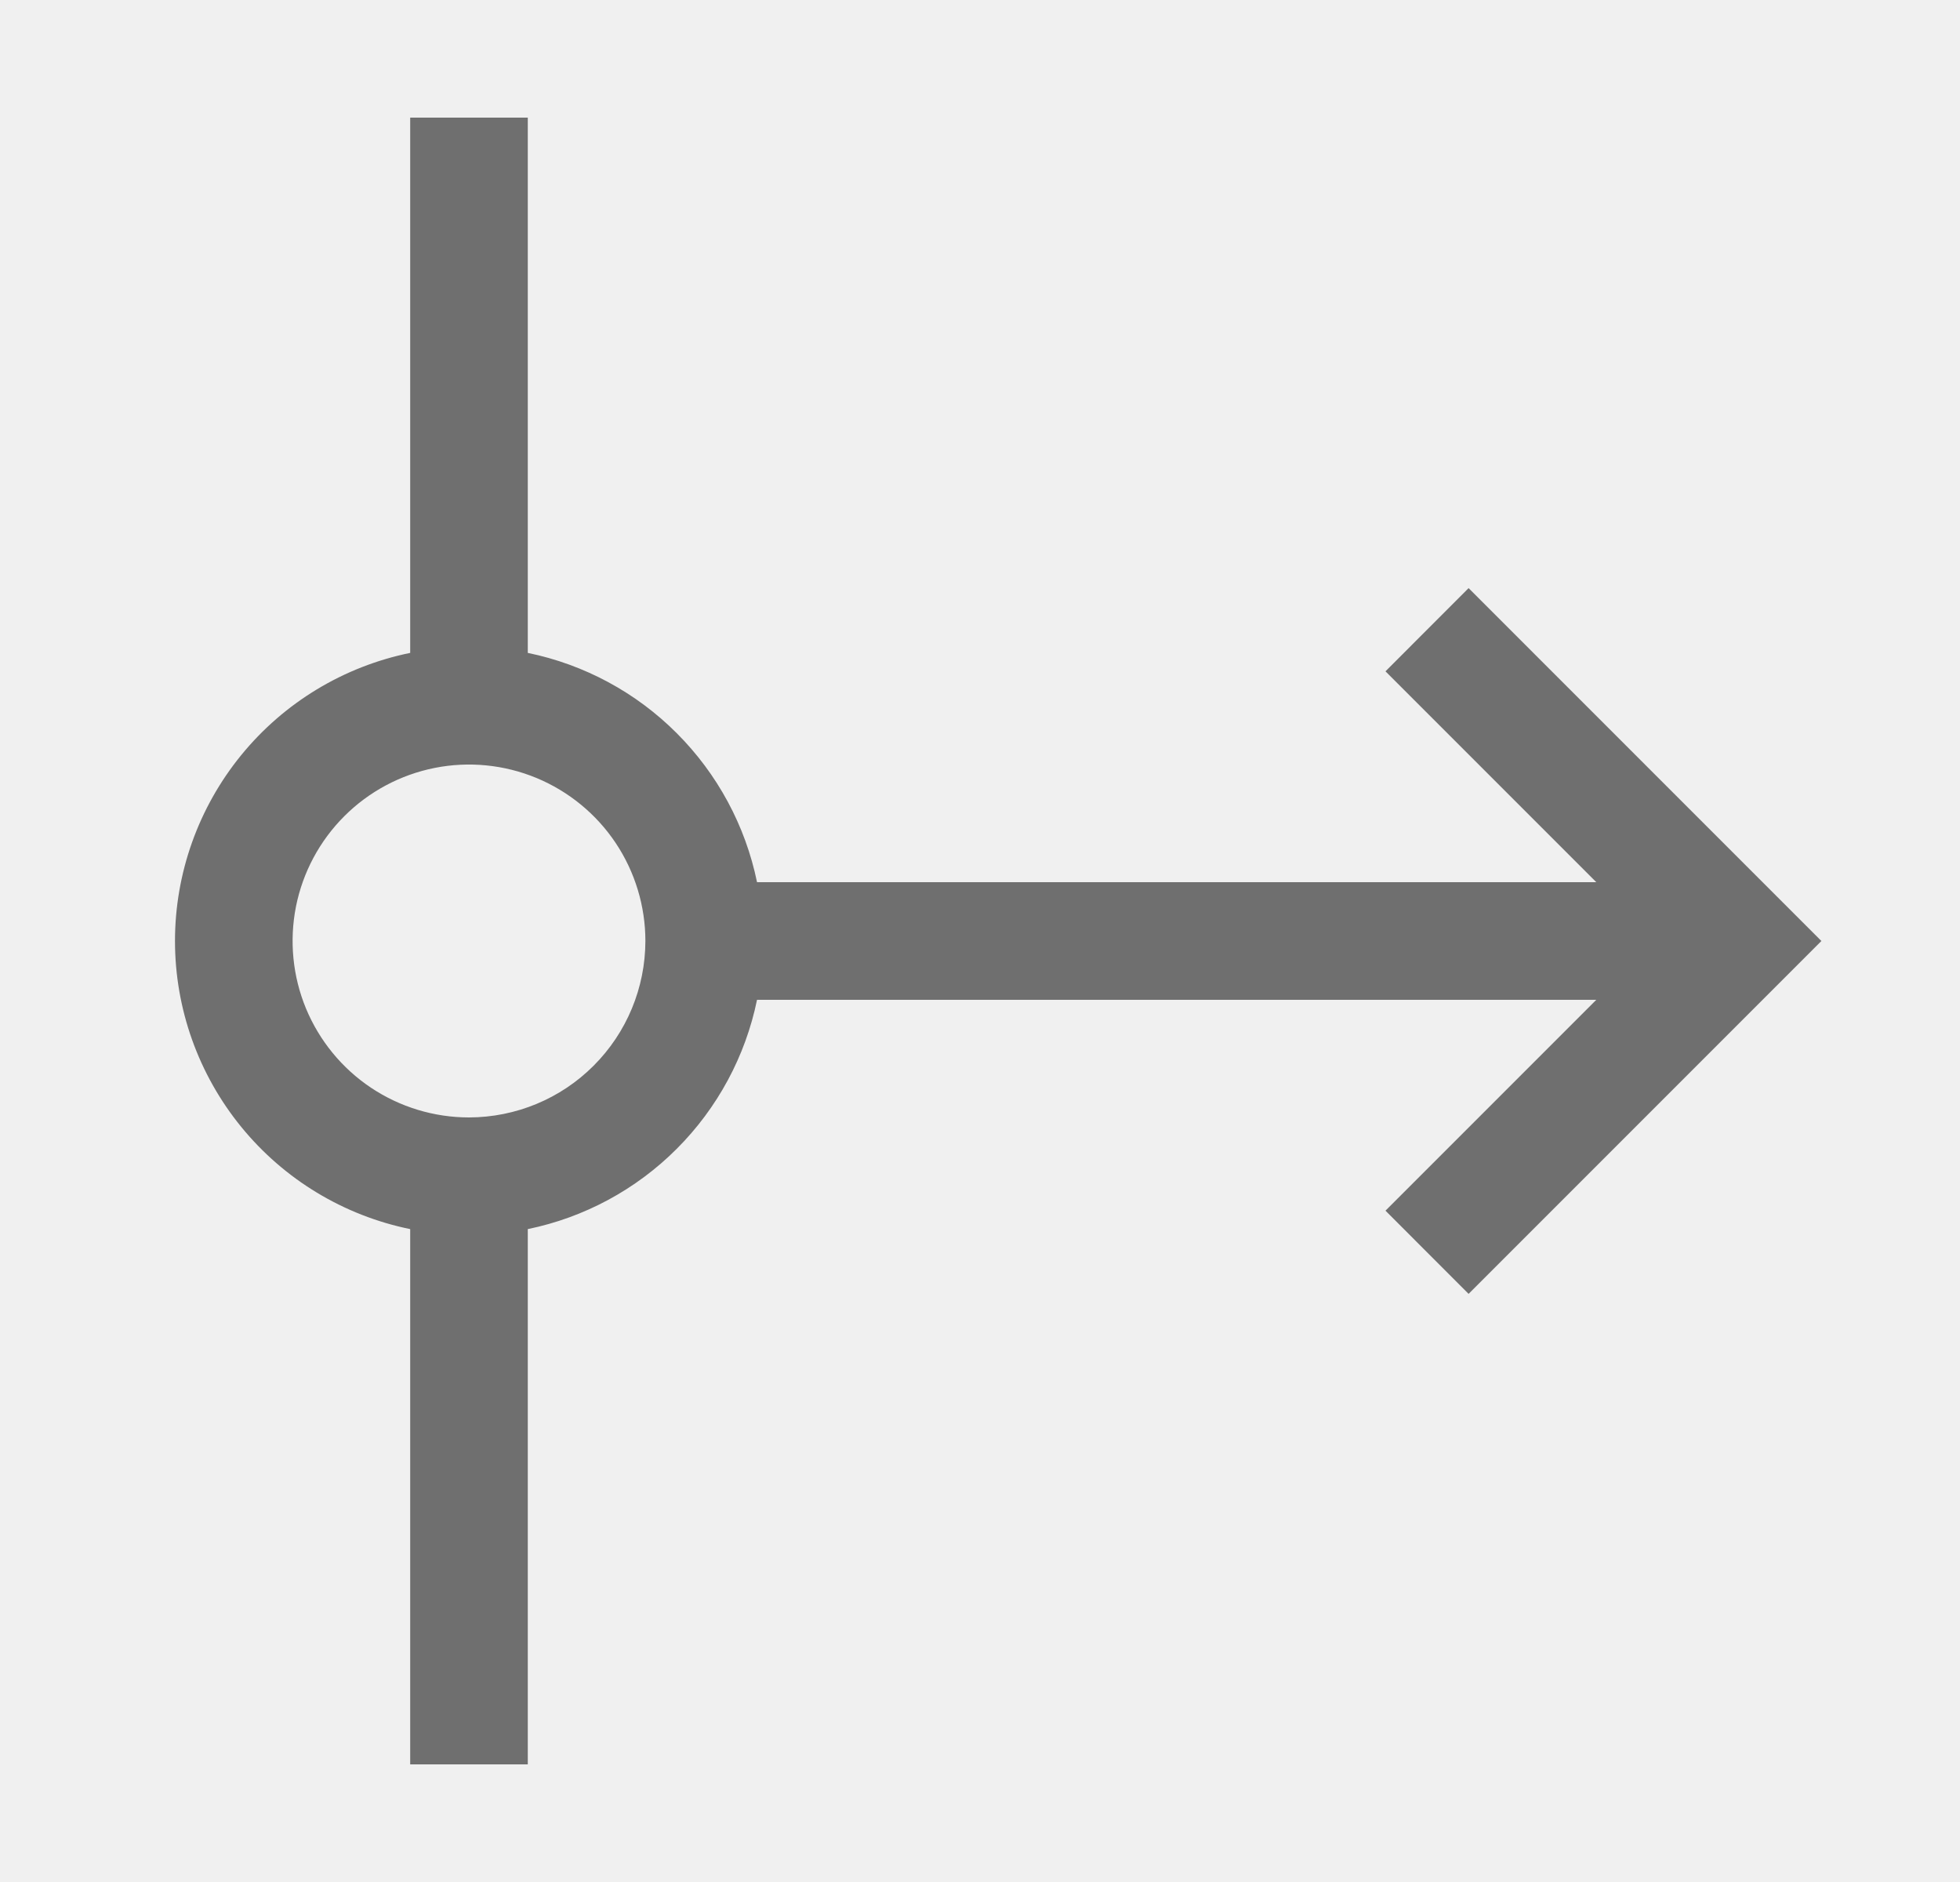
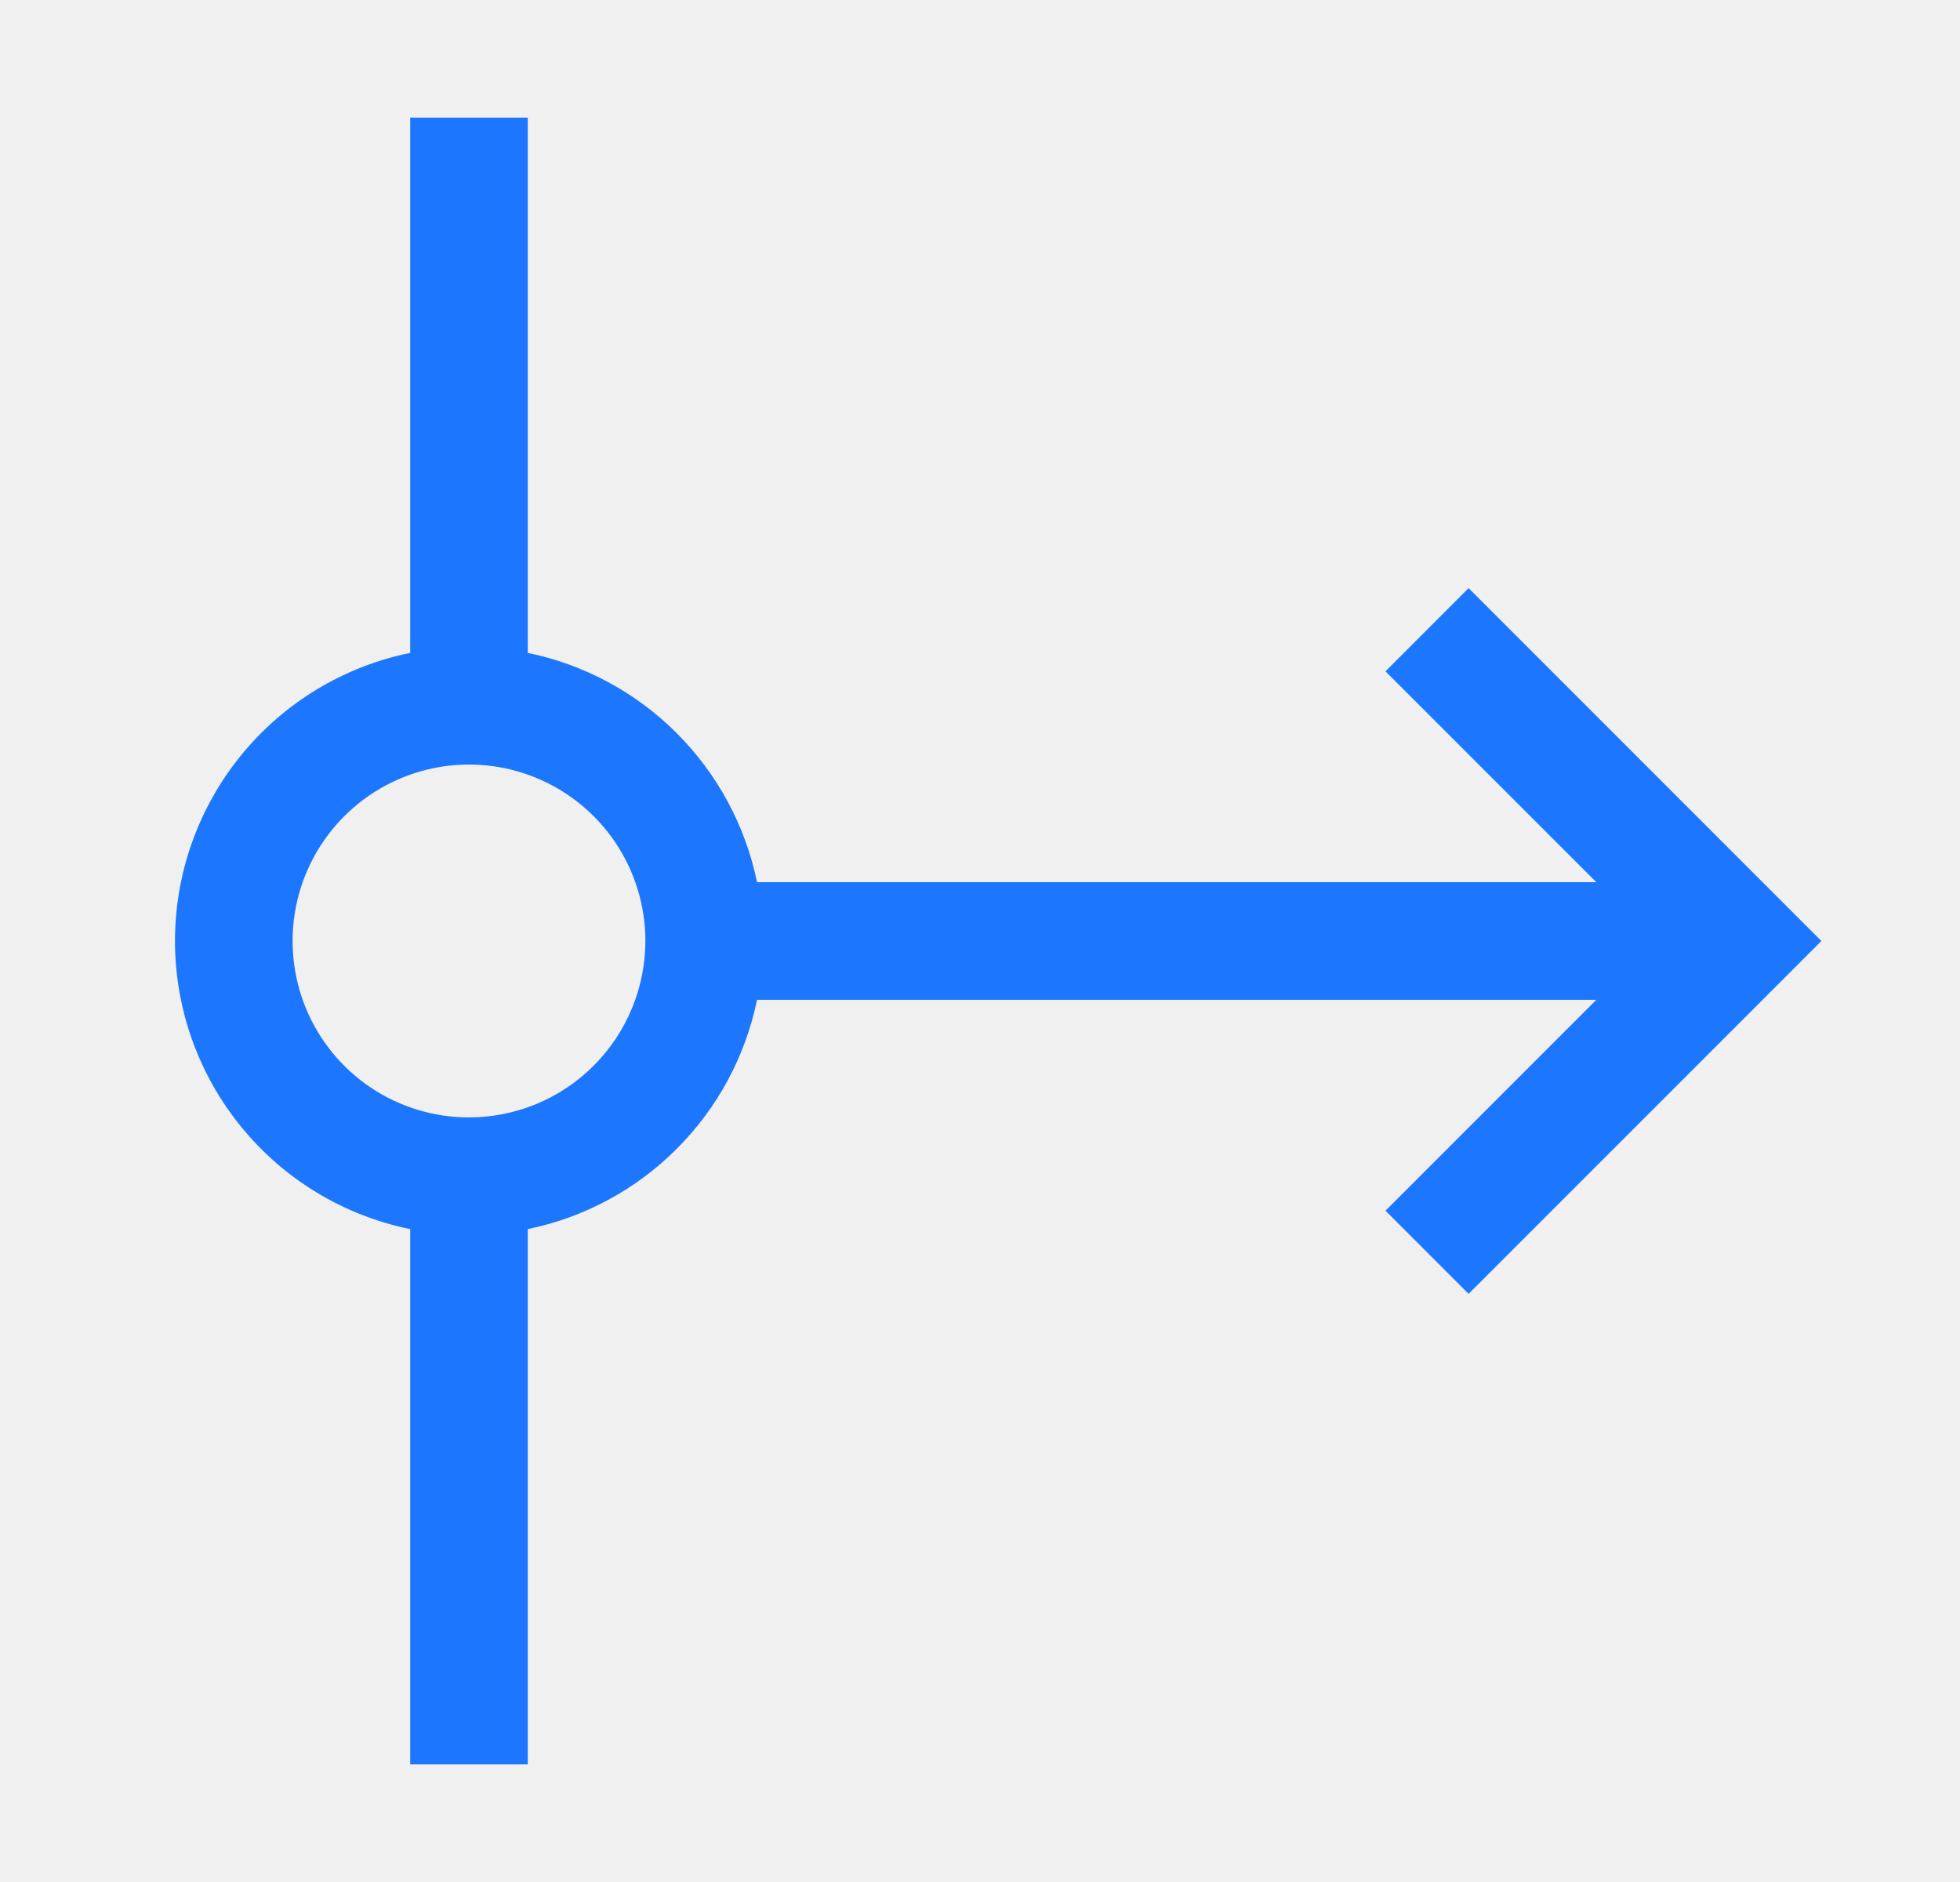
<svg xmlns="http://www.w3.org/2000/svg" width="25" height="24" viewBox="0 0 25 24" fill="none">
  <rect x="0.732" width="24" height="24" rx="3" fill="white" fill-opacity="0.01" style="mix-blend-mode:multiply" />
-   <path d="M18.732 7.5L17.672 8.561L20.361 11.25H9.656C9.508 10.53 9.152 9.87 8.632 9.35C8.113 8.83 7.452 8.474 6.732 8.326V1.5H5.232V8.326C4.385 8.499 3.624 8.959 3.078 9.628C2.531 10.298 2.232 11.136 2.232 12C2.232 12.864 2.531 13.702 3.078 14.372C3.624 15.041 4.385 15.501 5.232 15.674V22.5H6.732V15.674C7.452 15.526 8.113 15.17 8.632 14.65C9.152 14.13 9.508 13.47 9.656 12.75H20.361L17.672 15.439L18.732 16.5L23.232 12L18.732 7.5ZM5.982 14.25C5.537 14.25 5.102 14.118 4.732 13.871C4.362 13.624 4.074 13.272 3.903 12.861C3.733 12.45 3.689 11.998 3.775 11.561C3.862 11.125 4.076 10.724 4.391 10.409C4.706 10.094 5.107 9.88 5.543 9.793C5.98 9.706 6.432 9.751 6.843 9.921C7.254 10.092 7.606 10.38 7.853 10.75C8.1 11.12 8.232 11.555 8.232 12C8.231 12.597 7.994 13.168 7.572 13.59C7.151 14.012 6.579 14.249 5.982 14.25Z" fill="#6F6F6F" />
+   <path d="M18.732 7.5L17.672 8.561L20.361 11.25H9.656C9.508 10.53 9.152 9.87 8.632 9.35C8.113 8.83 7.452 8.474 6.732 8.326V1.5H5.232V8.326C4.385 8.499 3.624 8.959 3.078 9.628C2.531 10.298 2.232 11.136 2.232 12C2.232 12.864 2.531 13.702 3.078 14.372C3.624 15.041 4.385 15.501 5.232 15.674V22.5H6.732V15.674C7.452 15.526 8.113 15.17 8.632 14.65C9.152 14.13 9.508 13.47 9.656 12.75H20.361L17.672 15.439L18.732 16.5L23.232 12L18.732 7.5ZM5.982 14.25C5.537 14.25 5.102 14.118 4.732 13.871C4.362 13.624 4.074 13.272 3.903 12.861C3.733 12.45 3.689 11.998 3.775 11.561C3.862 11.125 4.076 10.724 4.391 10.409C4.706 10.094 5.107 9.88 5.543 9.793C5.98 9.706 6.432 9.751 6.843 9.921C7.254 10.092 7.606 10.38 7.853 10.75C8.1 11.12 8.232 11.555 8.232 12C8.231 12.597 7.994 13.168 7.572 13.59C7.151 14.012 6.579 14.249 5.982 14.25Z" fill="#1D77FE" />
</svg>
